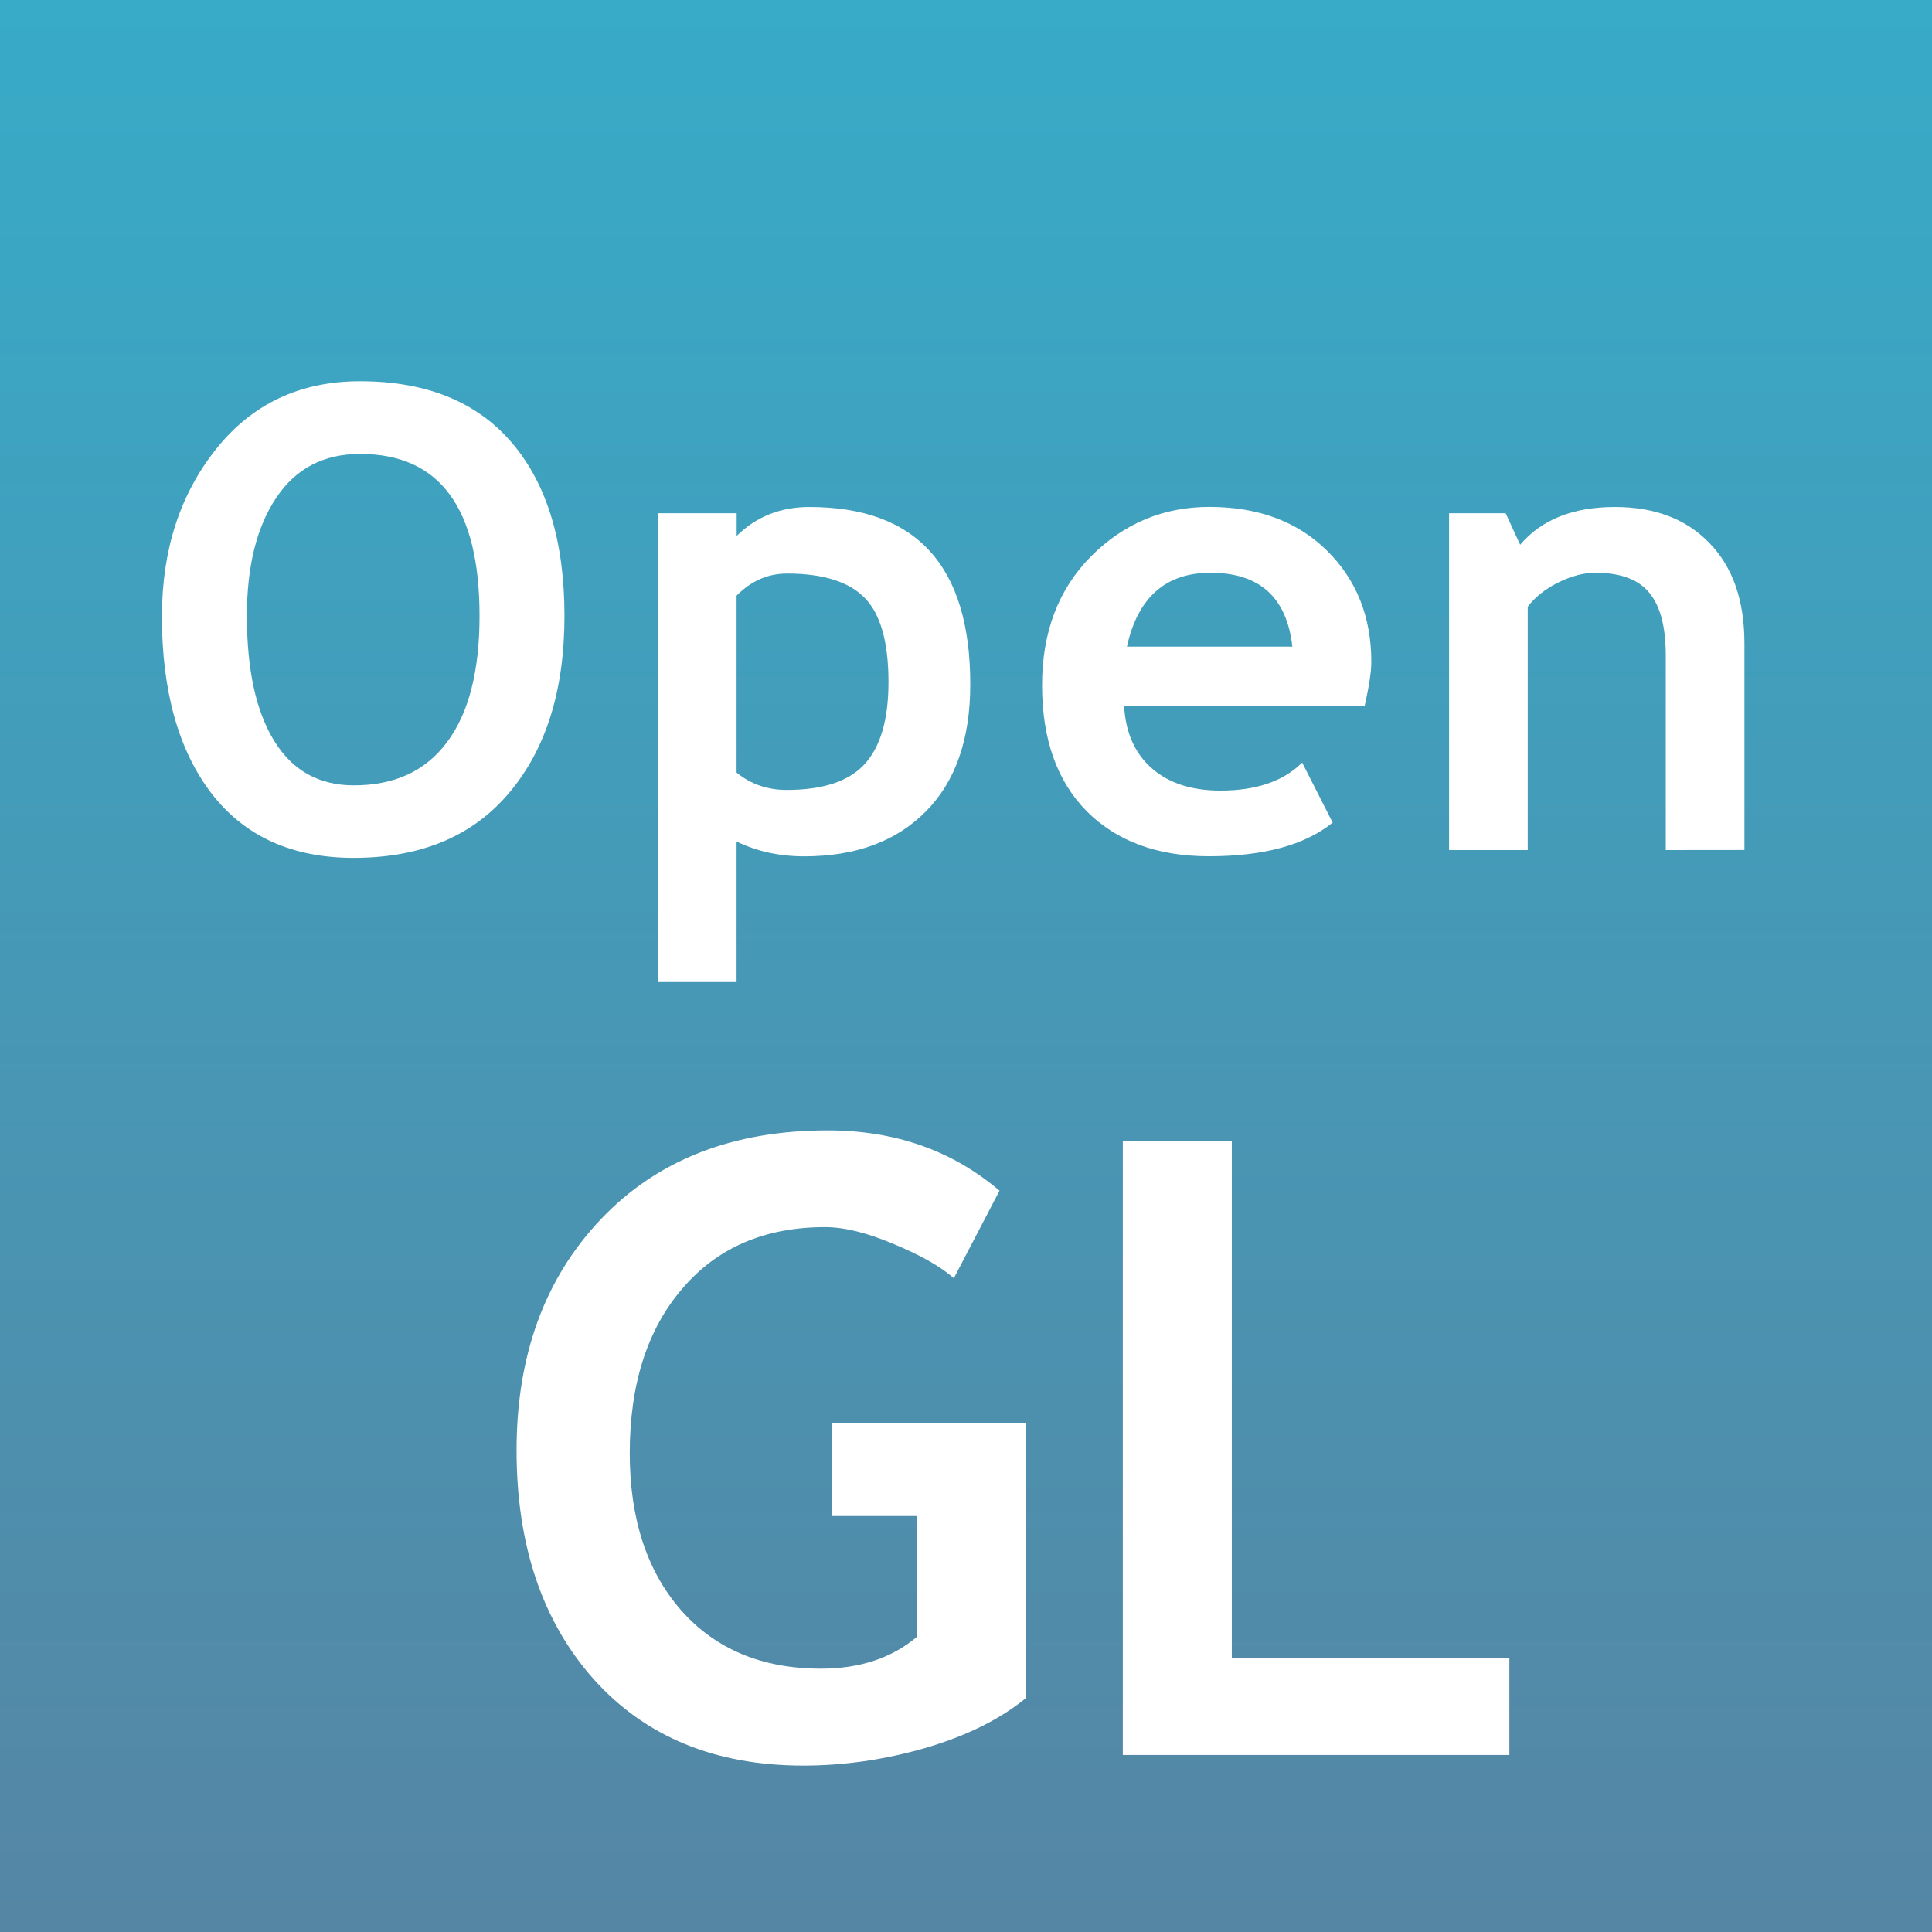
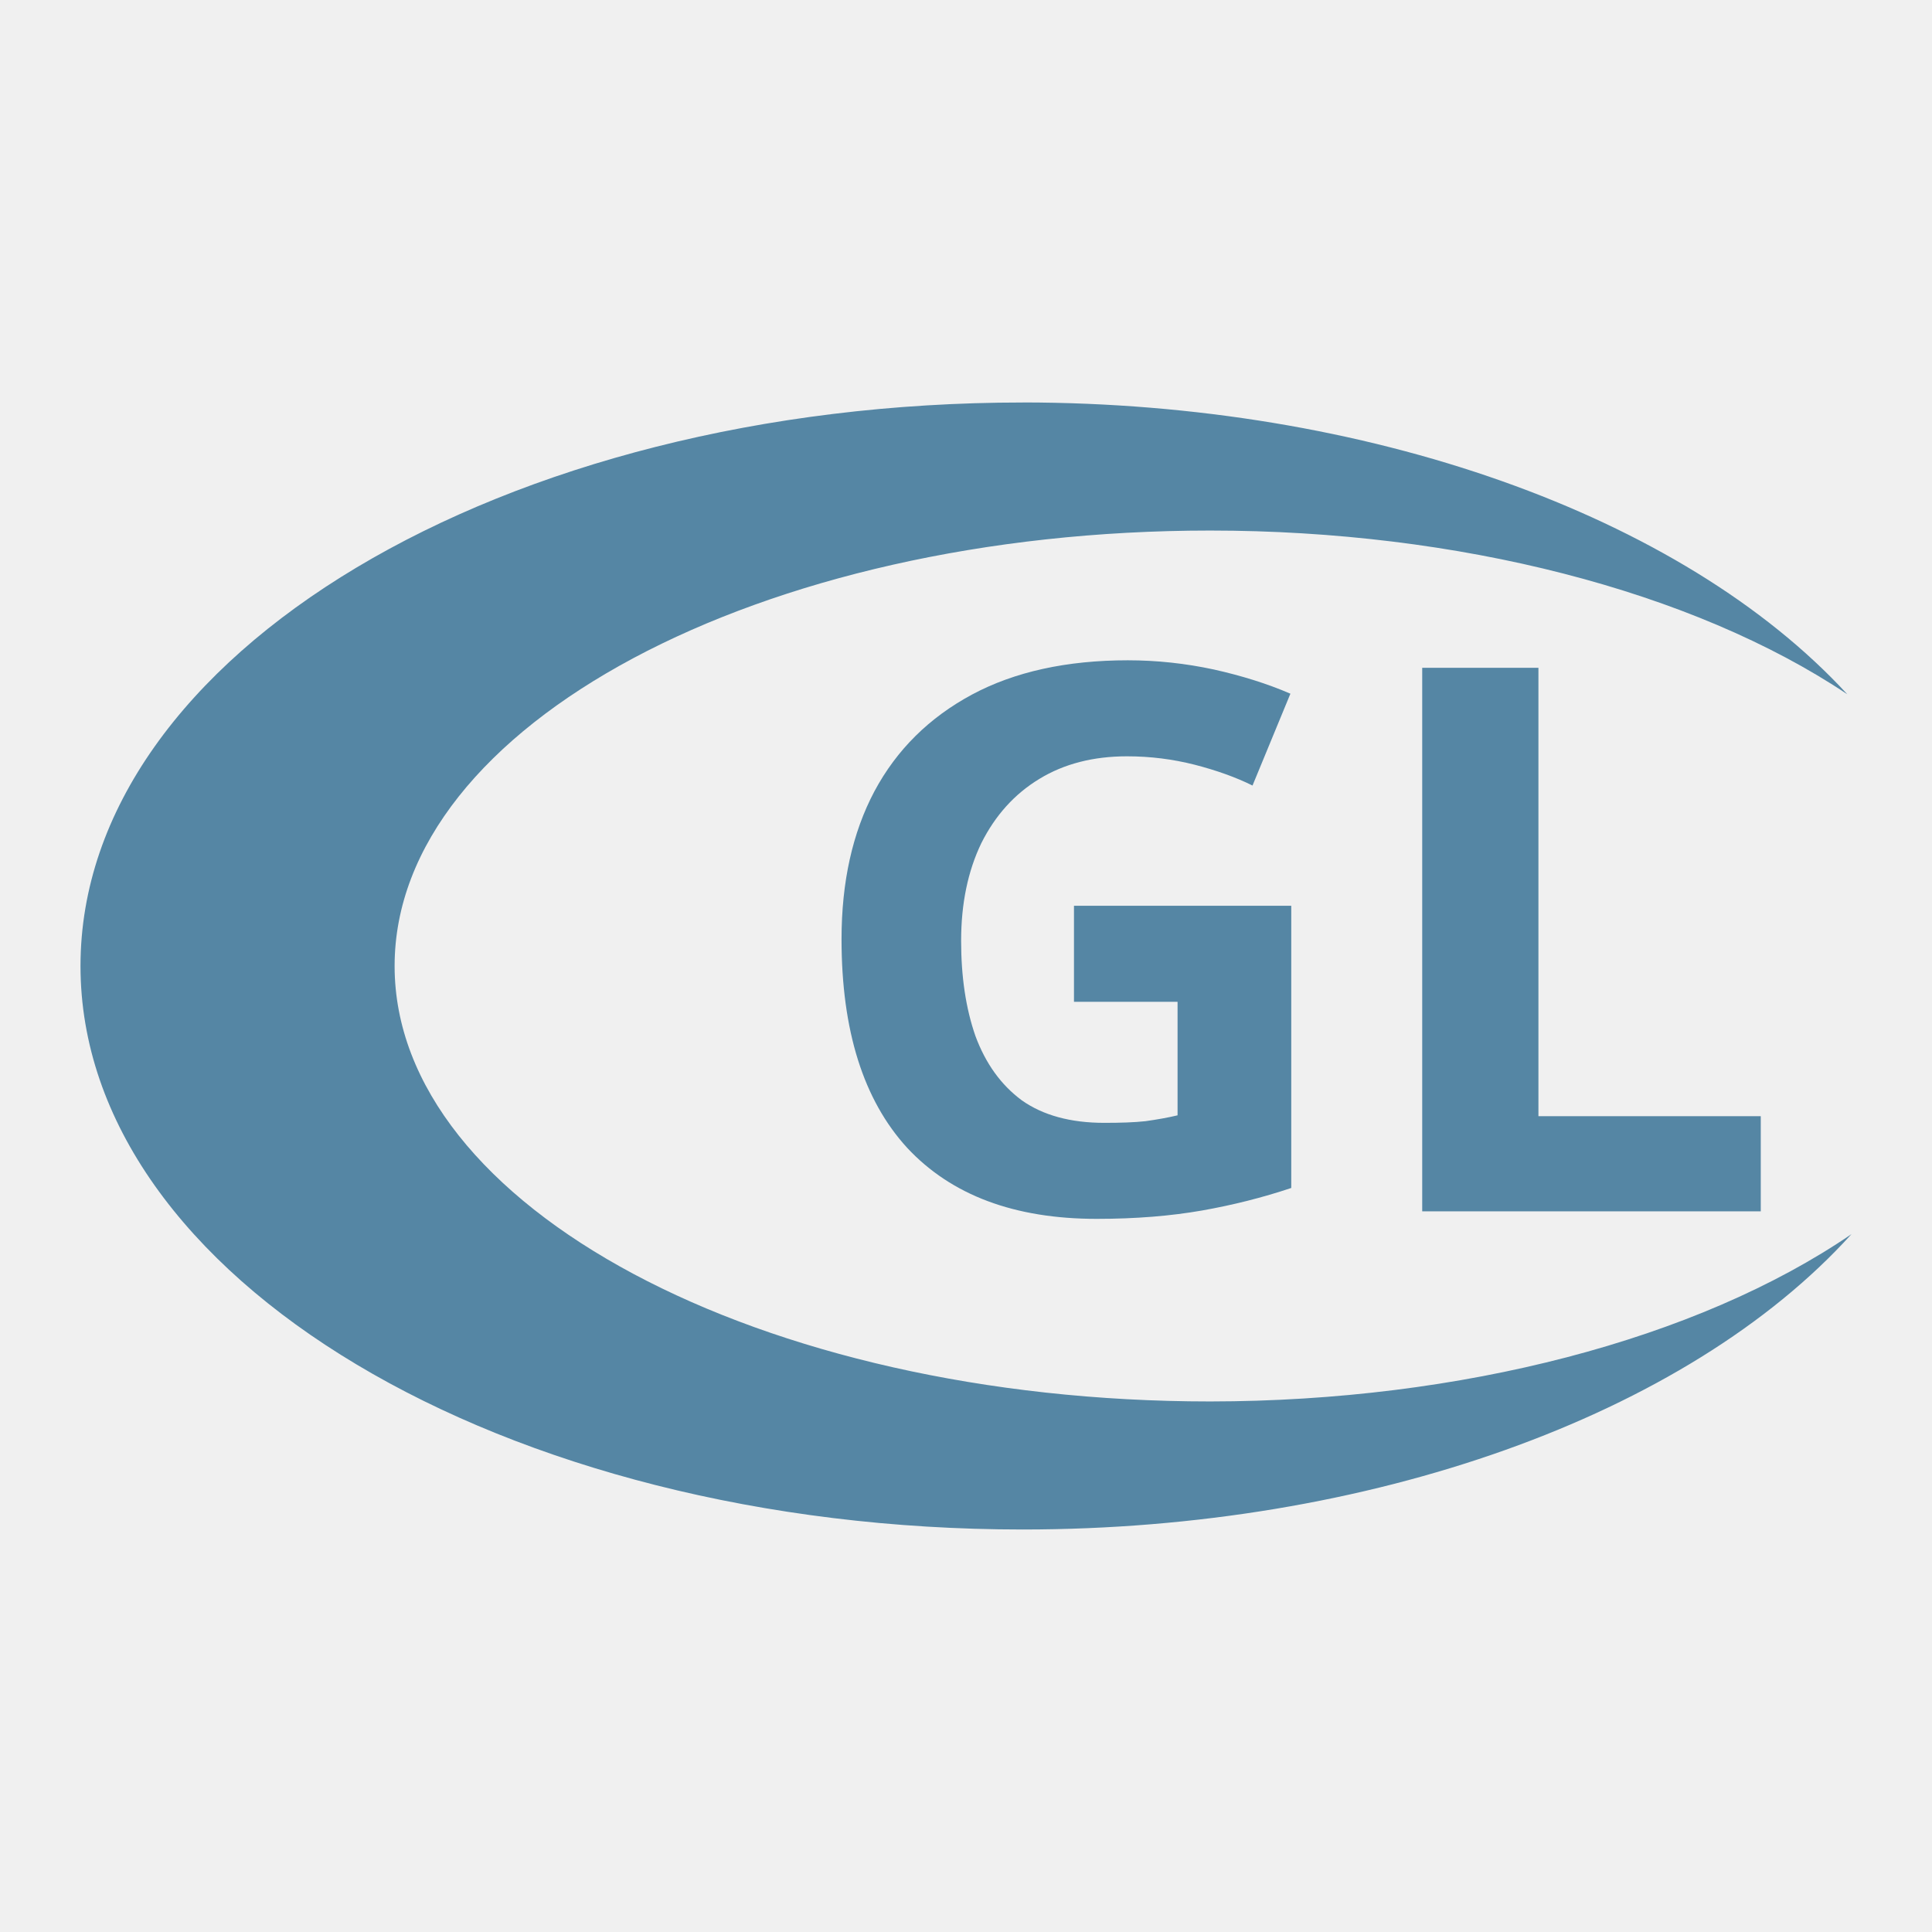
- <svg xmlns="http://www.w3.org/2000/svg" xmlns:xlink="http://www.w3.org/1999/xlink" width="36" height="36" viewBox="0 0 36 36" id="svg4225" version="1.1">
-   <defs id="defs4227">
-     <linearGradient id="linearGradient844">
-       <stop style="stop-color:#5586a4;stop-opacity:1;" offset="0" id="stop840" />
-       <stop style="stop-color:#37abc8;stop-opacity:1" offset="1" id="stop842" />
-     </linearGradient>
-     <linearGradient xlink:href="#linearGradient844" id="linearGradient846" x1="20" y1="1052.362" x2="20" y2="1016.362" gradientUnits="userSpaceOnUse" />
-   </defs>
+ <svg xmlns="http://www.w3.org/2000/svg" width="36" height="36" viewBox="0 0 36 36" id="svg4225" version="1.1">
+   <defs id="defs4227" />
  <g id="layer1" transform="translate(0,-1016.362)">
-     <rect y="1016.362" x="0" height="36" width="36" id="rect935" style="opacity:1;fill:url(#linearGradient846);fill-opacity:1;fill-rule:evenodd;stroke:none;stroke-width:2;stroke-linecap:round;stroke-linejoin:round;stroke-miterlimit:4;stroke-dasharray:none;stroke-dashoffset:0;stroke-opacity:1;paint-order:normal" />
-     <g aria-label="Open" style="font-style:normal;font-variant:normal;font-weight:bold;font-stretch:normal;font-size:8px;line-height:25px;font-family:'Trebuchet MS';-inkscape-font-specification:'Trebuchet MS Bold';letter-spacing:0px;word-spacing:0px;fill:#ffffff;fill-opacity:1;stroke:none;stroke-width:0.667px;stroke-linecap:butt;stroke-linejoin:miter;stroke-opacity:1" id="text929" transform="matrix(1.5,0,0,1.5,-84,-520.1811)">
-       <path style="stroke-width:0.667px" d="m 58.012,1032.012 q 0,-1.223 0.668,-2.066 0.672,-0.848 1.793,-0.848 1.234,0 1.887,0.766 0.652,0.766 0.652,2.148 0,1.383 -0.684,2.195 -0.68,0.812 -1.934,0.812 -1.152,0 -1.77,-0.805 -0.613,-0.805 -0.613,-2.203 z m 1.055,0 q 0,1.004 0.34,1.555 0.34,0.551 0.988,0.551 0.762,0 1.16,-0.539 0.402,-0.539 0.402,-1.566 0,-2.012 -1.484,-2.012 -0.68,0 -1.043,0.547 -0.363,0.543 -0.363,1.465 z" id="path952" />
-       <path style="stroke-width:0.667px" d="m 65.15,1034.816 v 1.746 H 64.174 v -5.824 h 0.977 v 0.281 q 0.367,-0.359 0.902,-0.359 2,0 2,2.203 0,1.027 -0.555,1.582 -0.551,0.555 -1.508,0.555 -0.461,0 -0.84,-0.184 z m 0,-3.055 v 2.199 q 0.266,0.215 0.621,0.215 0.676,0 0.969,-0.32 0.297,-0.324 0.297,-1.02 0,-0.742 -0.293,-1.043 -0.293,-0.305 -0.969,-0.305 -0.352,0 -0.625,0.274 z" id="path954" />
-       <path style="stroke-width:0.667px" d="m 72.952,1033.129 h -2.988 q 0.027,0.5 0.344,0.777 0.316,0.277 0.852,0.277 0.668,0 1.016,-0.348 l 0.379,0.746 q -0.516,0.418 -1.539,0.418 -0.957,0 -1.516,-0.559 -0.555,-0.562 -0.555,-1.566 0,-0.988 0.609,-1.602 0.613,-0.613 1.469,-0.613 0.91,0 1.461,0.543 0.551,0.543 0.551,1.383 0,0.18 -0.082,0.543 z m -2.953,-0.734 h 2.055 q -0.102,-0.918 -1.016,-0.918 -0.836,0 -1.039,0.918 z" id="path956" />
-       <path style="stroke-width:0.667px" d="m 76.693,1034.922 v -2.418 q 0,-0.535 -0.207,-0.781 -0.203,-0.246 -0.668,-0.246 -0.215,0 -0.461,0.121 -0.242,0.121 -0.379,0.301 v 3.023 h -0.977 v -4.184 h 0.703 l 0.18,0.391 q 0.398,-0.469 1.176,-0.469 0.746,0 1.176,0.449 0.434,0.445 0.434,1.246 v 2.566 z" id="path958" />
-     </g>
-     <g aria-label="GL" style="font-style:normal;font-variant:normal;font-weight:bold;font-stretch:normal;font-size:10.667px;line-height:25px;font-family:'Trebuchet MS';-inkscape-font-specification:'Trebuchet MS Bold';letter-spacing:0px;word-spacing:0px;fill:#ffffff;fill-opacity:1;stroke:none;stroke-width:0.667px;stroke-linecap:butt;stroke-linejoin:miter;stroke-opacity:1" id="text933" transform="matrix(1.5,0,0,1.5,-84,-520.1811)">
-       <path style="stroke-width:0.667px" d="m 68.417,1039.152 -0.568,1.089 q -0.24,-0.214 -0.74,-0.422 -0.5,-0.213 -0.859,-0.213 -1.125,0 -1.776,0.766 -0.651,0.76 -0.651,2.042 0,1.219 0.635,1.948 0.641,0.729 1.74,0.729 0.724,0 1.193,-0.396 v -1.5 h -1.057 v -1.156 h 2.411 v 3.417 q -0.484,0.396 -1.25,0.62 -0.76,0.219 -1.516,0.219 -1.641,0 -2.604,-1.073 -0.958,-1.078 -0.958,-2.844 0,-1.766 1.047,-2.87 1.047,-1.104 2.818,-1.104 1.255,0 2.135,0.75 z" id="path947" />
-       <path style="stroke-width:0.667px" d="m 69.948,1046.163 v -7.63 h 1.354 v 6.427 h 3.448 v 1.203 z" id="path949" />
-     </g>
+     <path style="opacity:1;fill:#5586a4;fill-opacity:1;fill-rule:evenodd;stroke:none;stroke-width:2;stroke-linecap:round;stroke-linejoin:round;stroke-miterlimit:4;stroke-dasharray:none;stroke-dashoffset:0;stroke-opacity:1;paint-order:normal" d="m 19.06,1023.862 a 17.56,10.5 0 0 0 -17.56,10.5 17.56,10.5 0 0 0 17.56,10.5 17.56,10.5 0 0 0 15.44,-5.504 15.196,8.114 0 0 1 -11.951,3.118 15.196,8.114 0 0 1 -15.196,-8.114 15.196,8.114 0 0 1 15.196,-8.114 15.196,8.114 0 0 1 11.873,3.051 17.56,10.5 0 0 0 -15.362,-5.438 z" id="ellipse840" />
+     <text id="text852" y="1043.426" x="14.784" style="font-style:normal;font-variant:normal;font-weight:bold;font-stretch:normal;font-size:14.255px;line-height:33.411px;font-family:'Trebuchet MS';-inkscape-font-specification:'Trebuchet MS Bold';letter-spacing:0px;word-spacing:0px;fill:#5586a4;fill-opacity:1;stroke:none;stroke-width:1px;stroke-linecap:butt;stroke-linejoin:miter;stroke-opacity:1" xml:space="preserve" transform="scale(1.004324,0.9956949)">
+       <tspan y="1043.426" x="14.784" id="tspan850" style="stroke-width:1px">GL</tspan>
+     </text>
  </g>
</svg>
